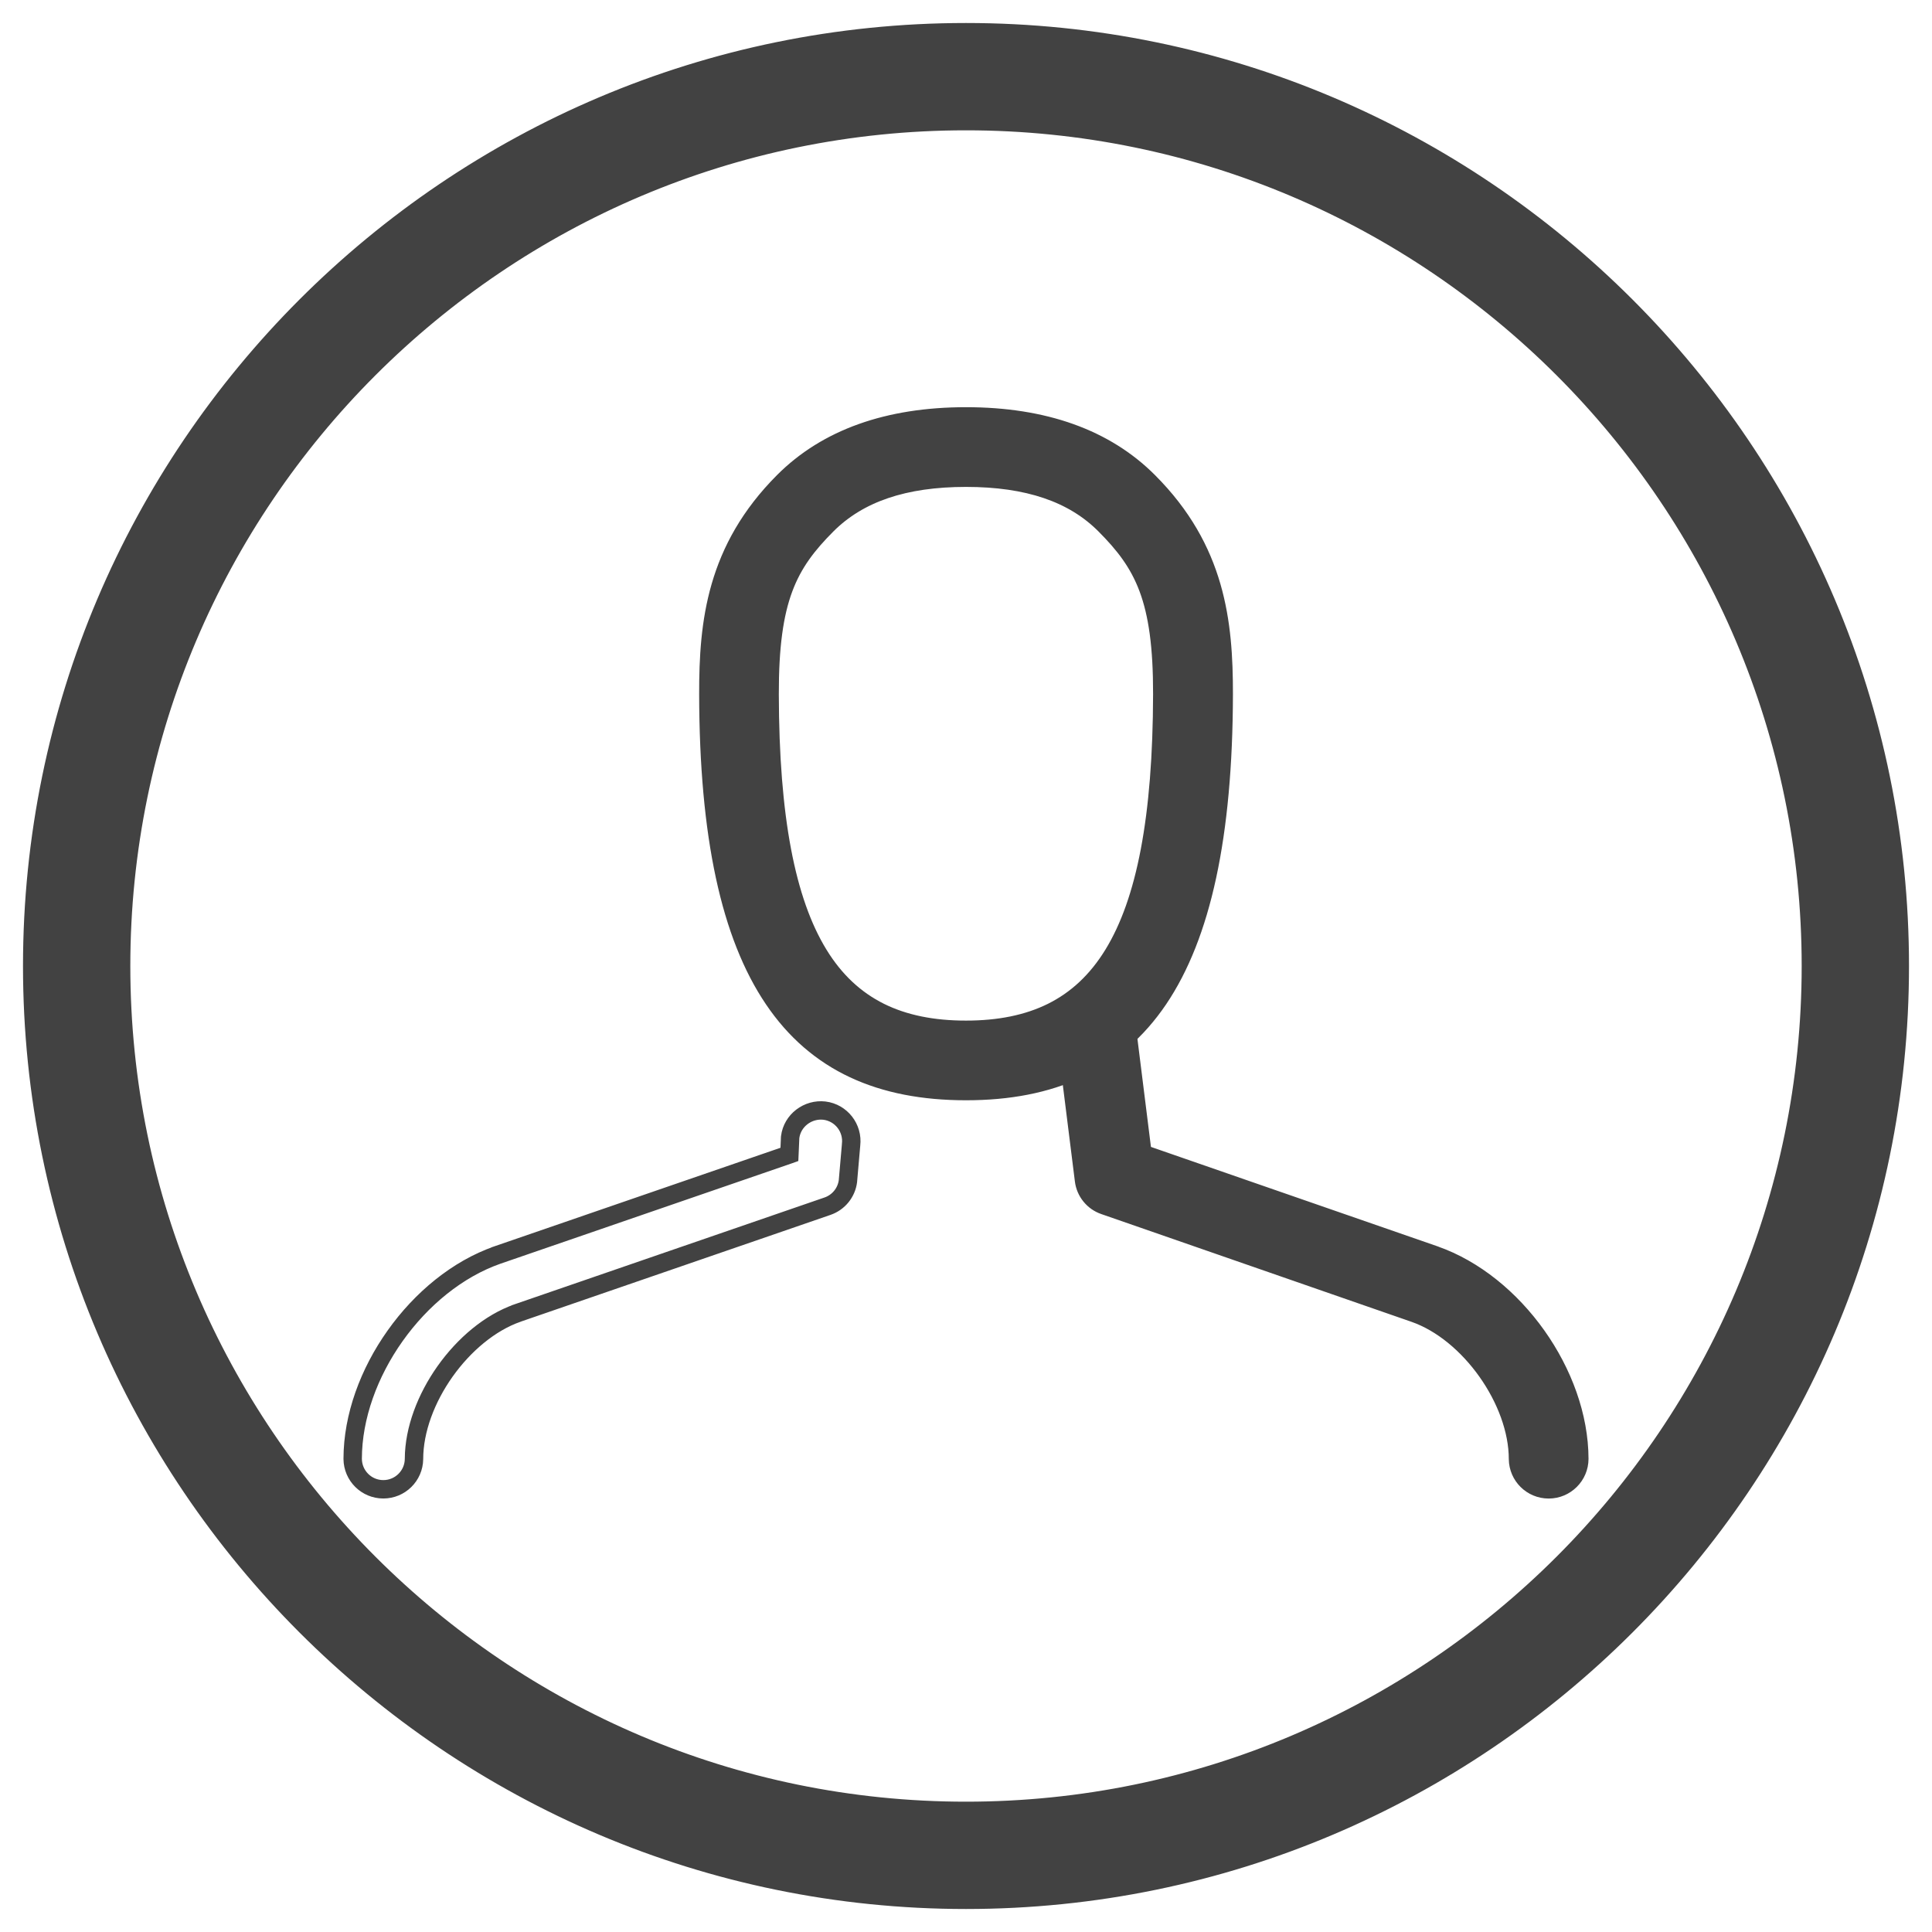
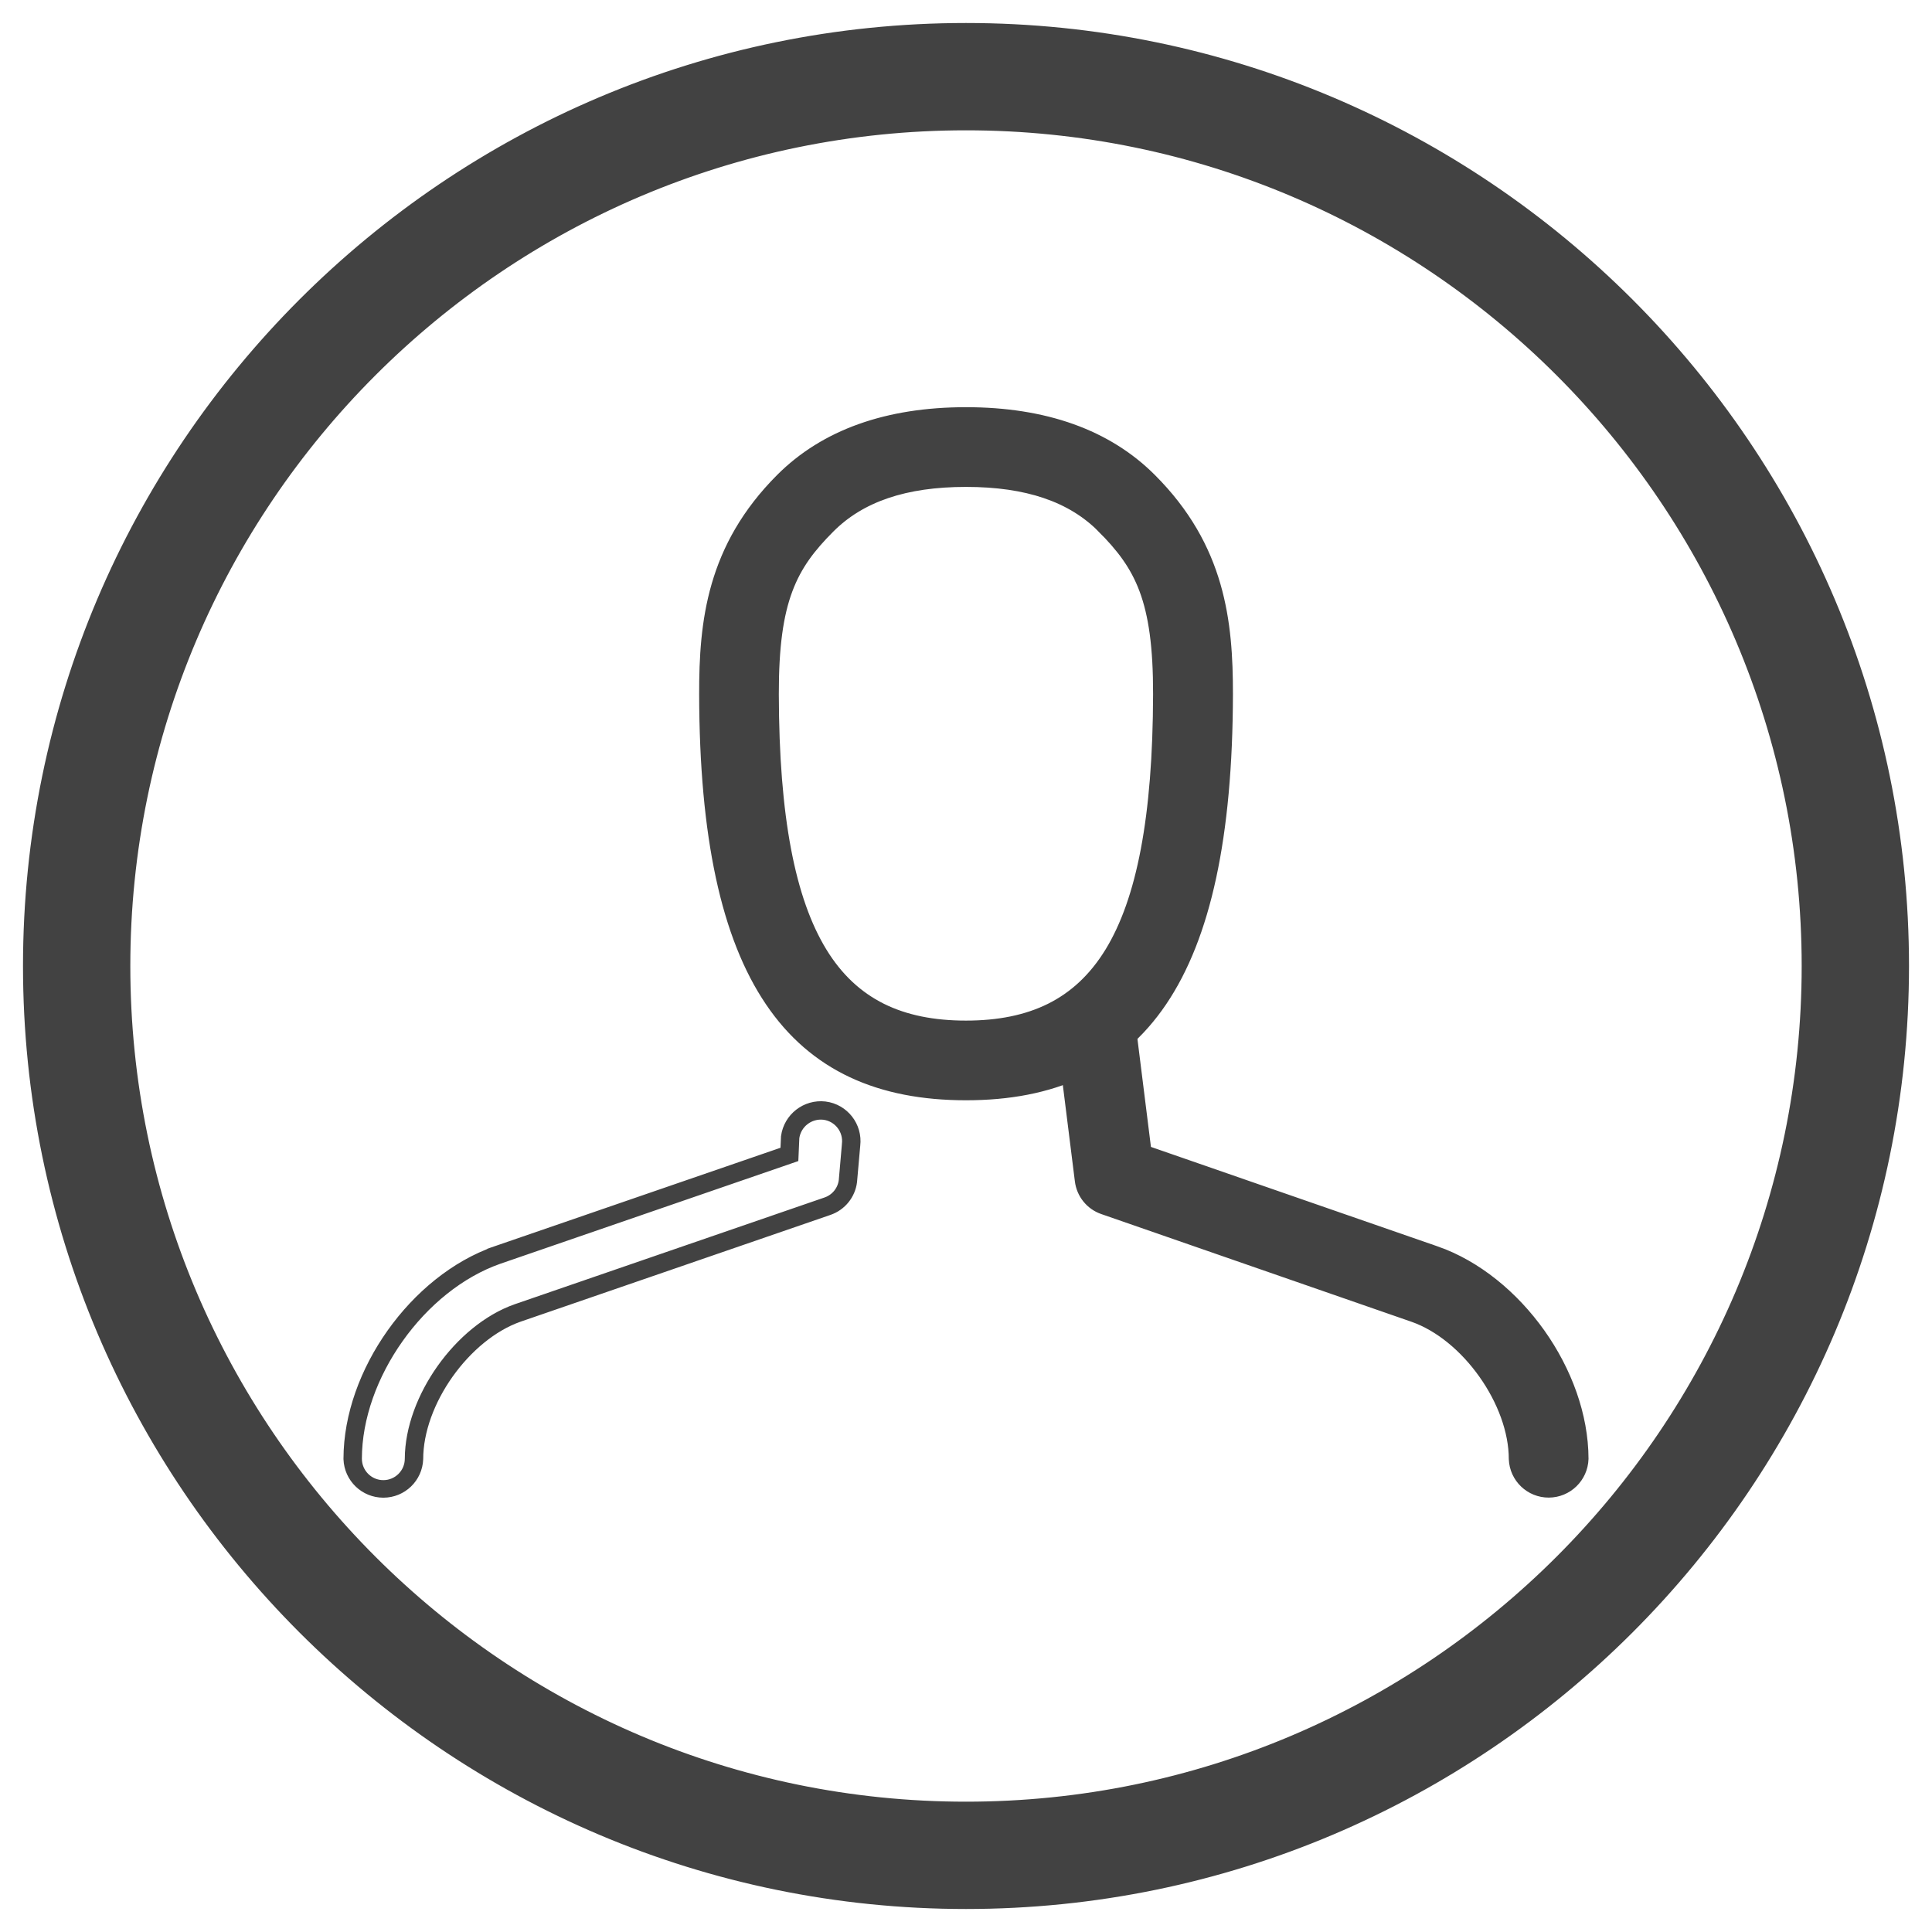
- <svg xmlns="http://www.w3.org/2000/svg" width="42" height="42" viewBox="0 0 42 42" fill="none">
-   <path d="M0.75 21C0.75 32.166 9.834 41.25 21 41.25C32.166 41.25 41.25 32.166 41.25 21C41.25 9.834 32.166 0.75 21 0.75C9.834 0.75 0.75 9.834 0.75 21ZM2.583 21C2.583 10.845 10.845 2.583 21 2.583C31.155 2.583 39.417 10.845 39.417 21C39.417 31.155 31.155 39.417 21 39.417C10.845 39.417 2.583 31.155 2.583 21Z" fill="#424242" stroke="#424242" stroke-width="0.5" />
-   <path d="M31.22 27.19L31.219 27.189L24.929 25.007L24.506 21.624L24.474 21.366L24.325 21.579C24.05 21.97 23.658 22.275 23.145 22.435L23.065 22.46L23.075 22.543L23.466 25.669C23.466 25.669 23.466 25.669 23.466 25.67C23.501 25.959 23.699 26.205 23.976 26.299C23.976 26.299 23.976 26.299 23.976 26.299L30.715 28.64C31.291 28.84 31.838 29.3 32.242 29.87C32.647 30.441 32.9 31.11 32.9 31.72H32.9C32.905 32.139 33.246 32.477 33.667 32.477C34.088 32.477 34.432 32.136 34.433 31.714V31.713C34.431 30.769 34.069 29.794 33.49 28.979C32.911 28.164 32.109 27.501 31.22 27.19ZM10.779 27.189L10.779 27.19C9.889 27.501 9.087 28.165 8.508 28.982C7.93 29.795 7.569 30.768 7.567 31.709H7.567V31.719H7.567C7.572 32.138 7.913 32.476 8.333 32.476C8.753 32.476 9.095 32.139 9.1 31.719H9.1C9.1 31.109 9.353 30.44 9.757 29.87C10.162 29.3 10.709 28.84 11.283 28.639C11.284 28.638 11.284 28.638 11.284 28.638L18.022 26.316C18.298 26.221 18.497 25.977 18.533 25.687L18.533 25.687L18.533 25.683L18.601 24.9C18.652 24.479 18.353 24.097 17.935 24.045L17.934 24.045C17.522 23.997 17.13 24.288 17.078 24.71L17.078 24.71L17.077 24.718L17.064 25.024L10.779 27.189ZM9.594 29.755C9.175 30.346 8.903 31.051 8.9 31.709H8.9C8.9 32.023 8.646 32.276 8.333 32.276C8.021 32.276 7.768 32.024 7.767 31.712C7.768 30.819 8.112 29.885 8.671 29.097C9.231 28.308 10.001 27.674 10.845 27.378C10.845 27.378 10.845 27.378 10.845 27.378L17.194 25.191L17.258 25.168L17.261 25.1L17.277 24.731C17.317 24.425 17.605 24.208 17.911 24.243C18.22 24.282 18.441 24.565 18.402 24.877L18.402 24.877L18.402 24.881L18.334 25.664C18.307 25.877 18.16 26.057 17.957 26.127L17.957 26.127L11.218 28.449L11.218 28.45C10.594 28.668 10.016 29.16 9.594 29.755Z" fill="#424242" stroke="#424242" stroke-width="0.2" />
-   <path d="M15.299 15.094L15.299 15.094C15.305 18.183 15.779 20.364 16.732 21.774C17.69 23.194 19.122 23.819 21 23.819C22.878 23.819 24.31 23.194 25.269 21.775C26.221 20.364 26.696 18.184 26.703 15.095V15.095C26.705 13.521 26.538 11.9 25.038 10.399C24.075 9.434 22.714 8.952 21 8.952C19.287 8.952 17.925 9.434 16.964 10.397C15.464 11.9 15.296 13.519 15.299 15.094ZM23.949 11.481L23.949 11.481C24.365 11.898 24.667 12.286 24.867 12.822C25.068 13.361 25.169 14.057 25.167 15.092C25.161 17.766 24.809 19.567 24.116 20.696C23.771 21.259 23.342 21.654 22.827 21.911C22.311 22.167 21.703 22.287 20.999 22.287C20.294 22.287 19.687 22.167 19.171 21.911C18.656 21.654 18.226 21.259 17.881 20.696C17.188 19.567 16.836 17.766 16.831 15.092C16.829 14.057 16.929 13.361 17.13 12.822C17.33 12.286 17.632 11.898 18.048 11.481C18.713 10.817 19.671 10.485 21 10.485C22.329 10.485 23.288 10.817 23.949 11.481Z" fill="#424242" stroke="#424242" stroke-width="0.2" />
+ <svg xmlns="http://www.w3.org/2000/svg" width="42" height="42" fill="none">
+   <path d="M.75 21C.75 32.166 9.834 41.25 21 41.25S41.25 32.166 41.25 21 32.166.75 21 .75.75 9.834.75 21zm1.833 0C2.583 10.845 10.845 2.583 21 2.583c10.155 0 18.417 8.262 18.417 18.417 0 10.155-8.262 18.417-18.417 18.417-10.155 0-18.417-8.262-18.417-18.417z" fill="#424242" stroke="#424242" stroke-width=".5" />
+   <path d="M31.22 27.19h0l-6.291-2.183-.423-3.383-.032-.258-.15.213a2.222 2.222 0 01-1.18.856l-.079.025.01.083.391 3.126s0 0 0 0c.035.29.233.536.51.63 0 0 0 0 0 0l6.739 2.34c.576.201 1.123.661 1.527 1.232.405.57.658 1.239.658 1.849h0a.767.767 0 001.533-.006v0c-.002-.945-.364-1.92-.943-2.735-.58-.815-1.38-1.478-2.27-1.79zm-20.44 0h-.001c-.89.311-1.692.975-2.271 1.791-.578.814-.939 1.787-.941 2.728h0v.01h0a.767.767 0 001.533 0h0c0-.61.253-1.279.657-1.849.405-.57.952-1.03 1.526-1.232 0 0 0 0 0 0l6.739-2.322a.765.765 0 00.51-.63h0v-.003l.069-.783a.768.768 0 00-.666-.855h-.001a.774.774 0 00-.856.665h0v.008l-.014.306-6.285 2.165zm-1.186 2.564c-.42.592-.691 1.297-.694 1.955h0a.566.566 0 01-1.133.003c.001-.893.345-1.827.904-2.615.56-.79 1.33-1.423 2.174-1.719 0 0 0 0 0 0l6.349-2.188.064-.022.003-.068.016-.369a.574.574 0 01.634-.488c.308.039.53.322.491.634h0v.004l-.068.783a.564.564 0 01-.377.463h0l-6.739 2.322h0c-.624.22-1.202.711-1.624 1.305z" fill="#424242" stroke="#424242" stroke-width=".2" />
+   <path d="M15.299 15.094h0c.006 3.09.48 5.27 1.433 6.68.958 1.42 2.39 2.045 4.268 2.045 1.878 0 3.31-.625 4.269-2.044.953-1.41 1.427-3.591 1.434-6.68v0c.002-1.574-.165-3.195-1.665-4.696-.963-.965-2.324-1.447-4.038-1.447-1.713 0-3.075.482-4.036 1.445-1.5 1.503-1.668 3.122-1.665 4.697zm8.65-3.613h0c.416.417.718.805.918 1.341.201.539.302 1.235.3 2.27-.006 2.674-.358 4.475-1.05 5.604-.346.563-.775.958-1.29 1.215-.516.256-1.124.376-1.828.376-.705 0-1.312-.12-1.828-.376-.515-.257-.945-.652-1.29-1.215-.693-1.13-1.045-2.93-1.05-5.604-.002-1.035.098-1.731.3-2.27.2-.536.501-.924.917-1.34.665-.665 1.623-.997 2.952-.997 1.33 0 2.288.332 2.95.996z" fill="#424242" stroke="#424242" stroke-width=".2" />
</svg>
